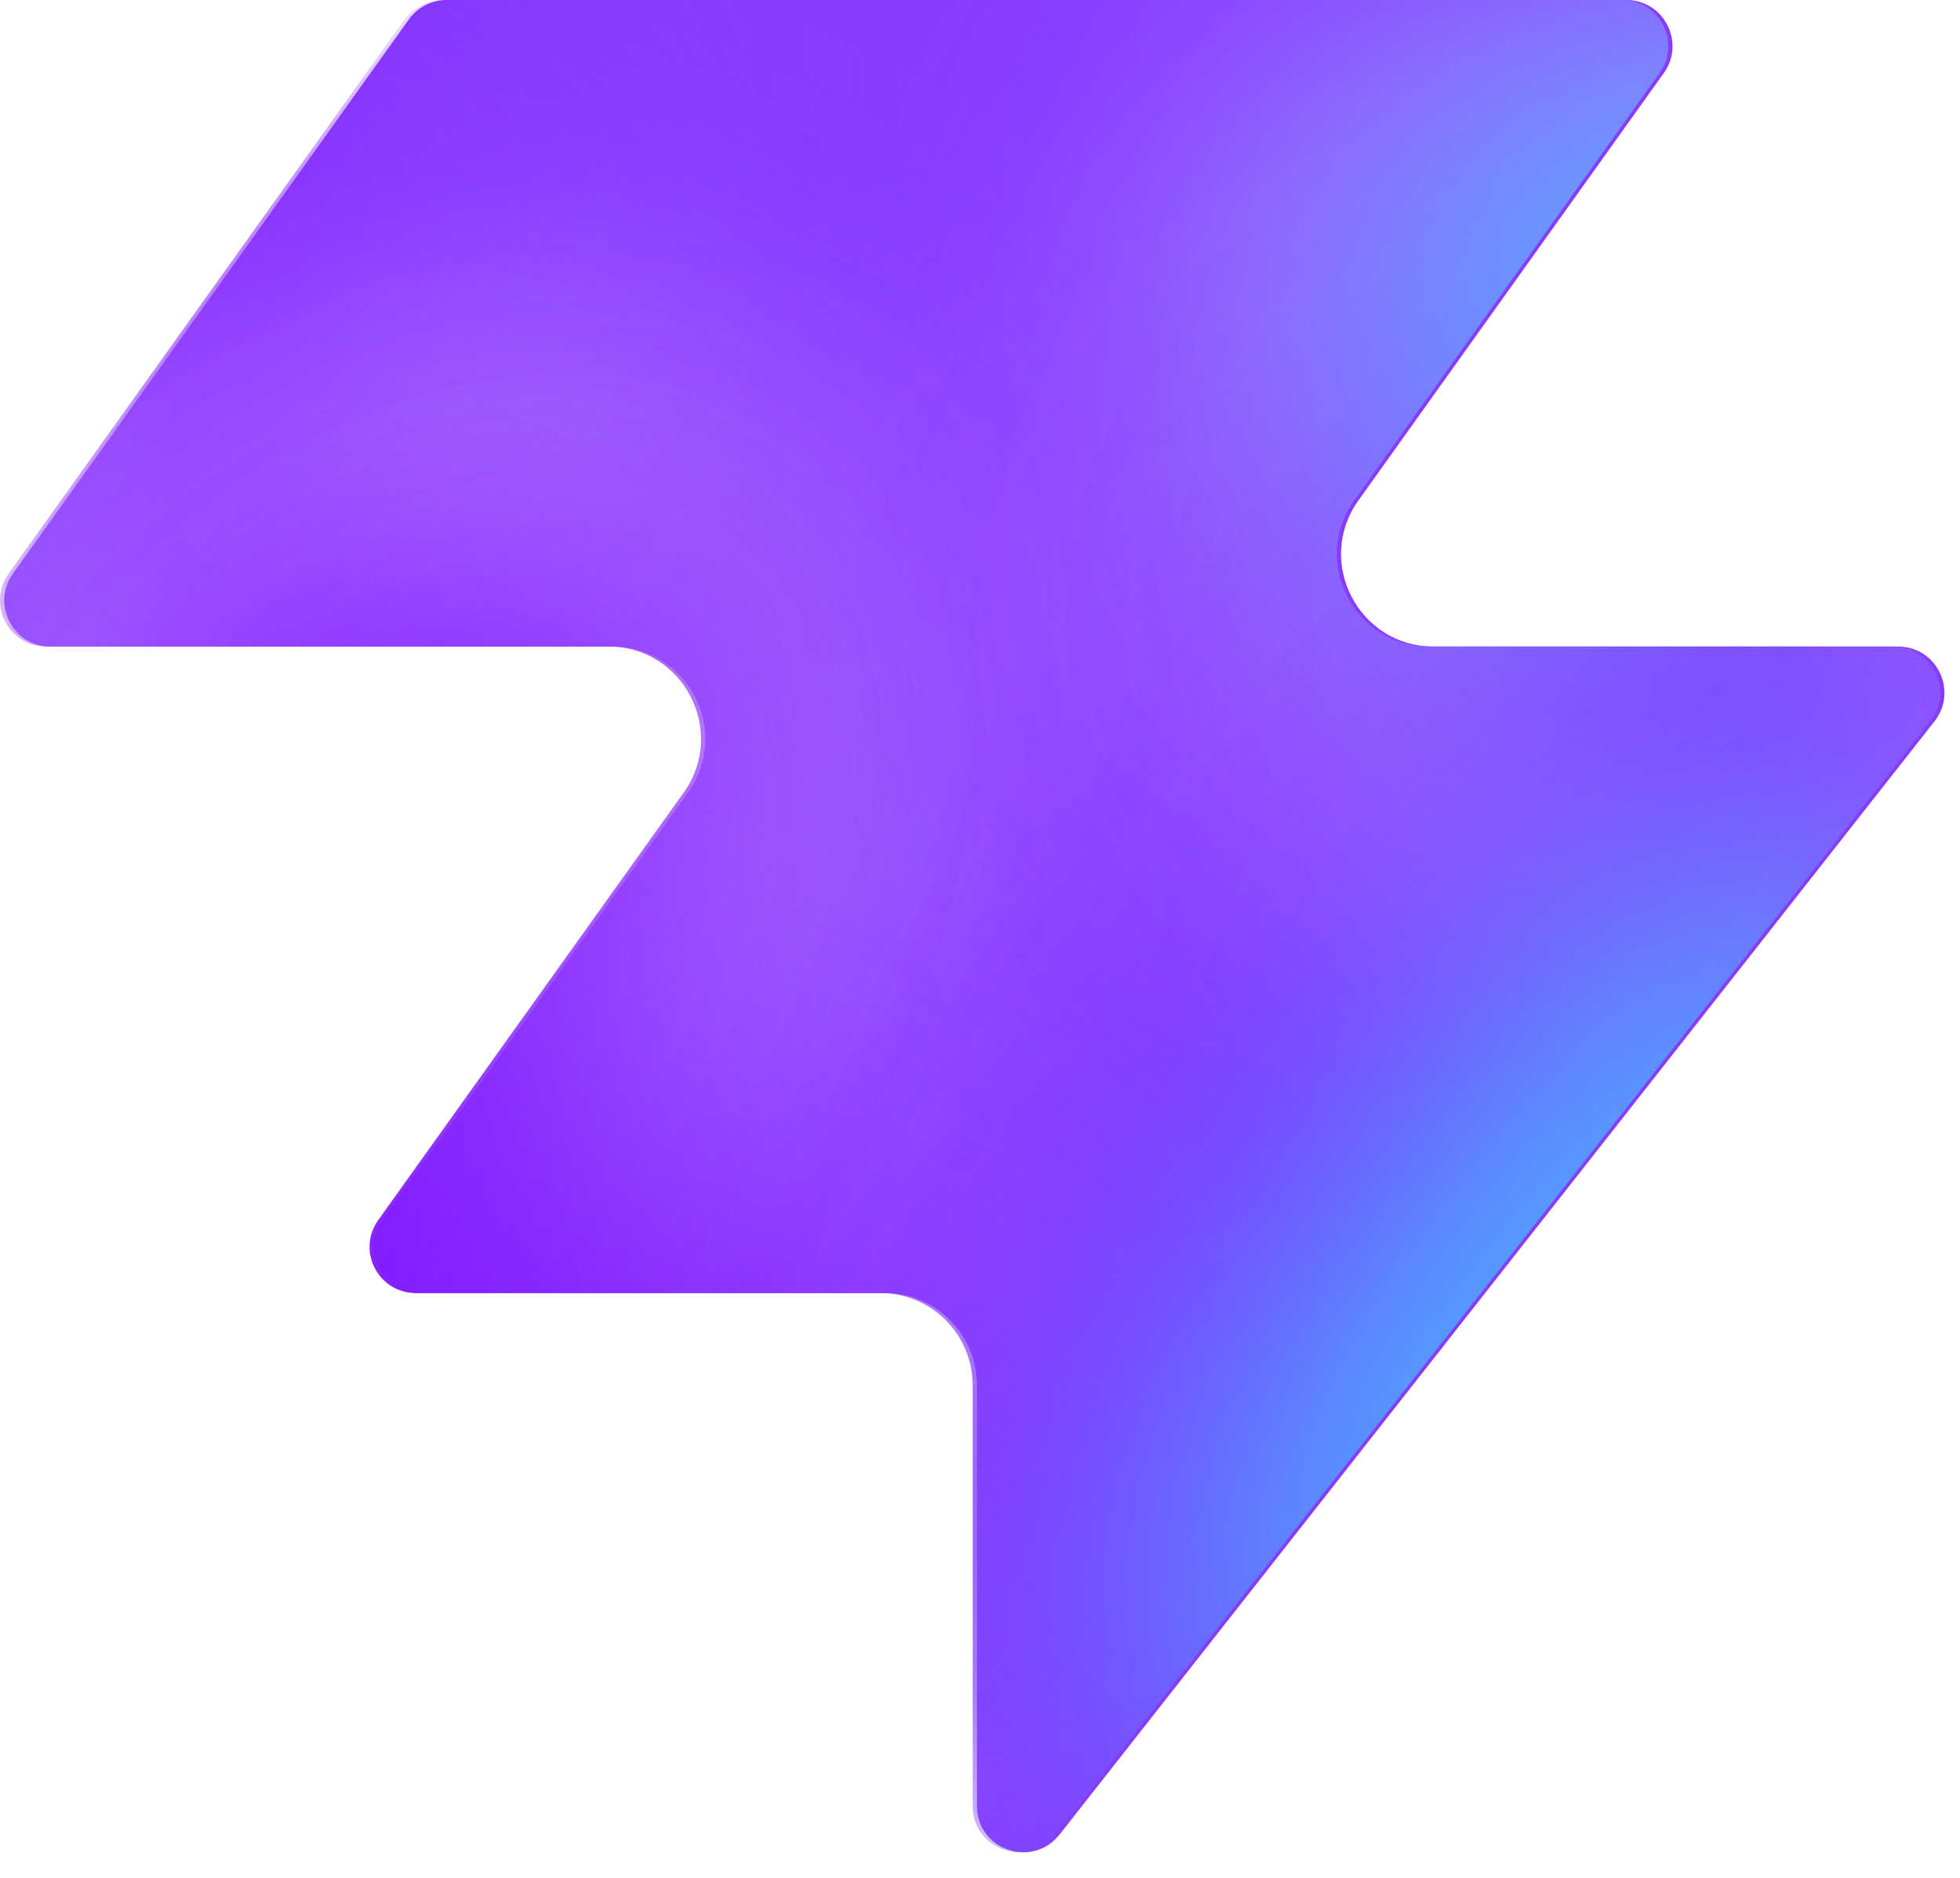
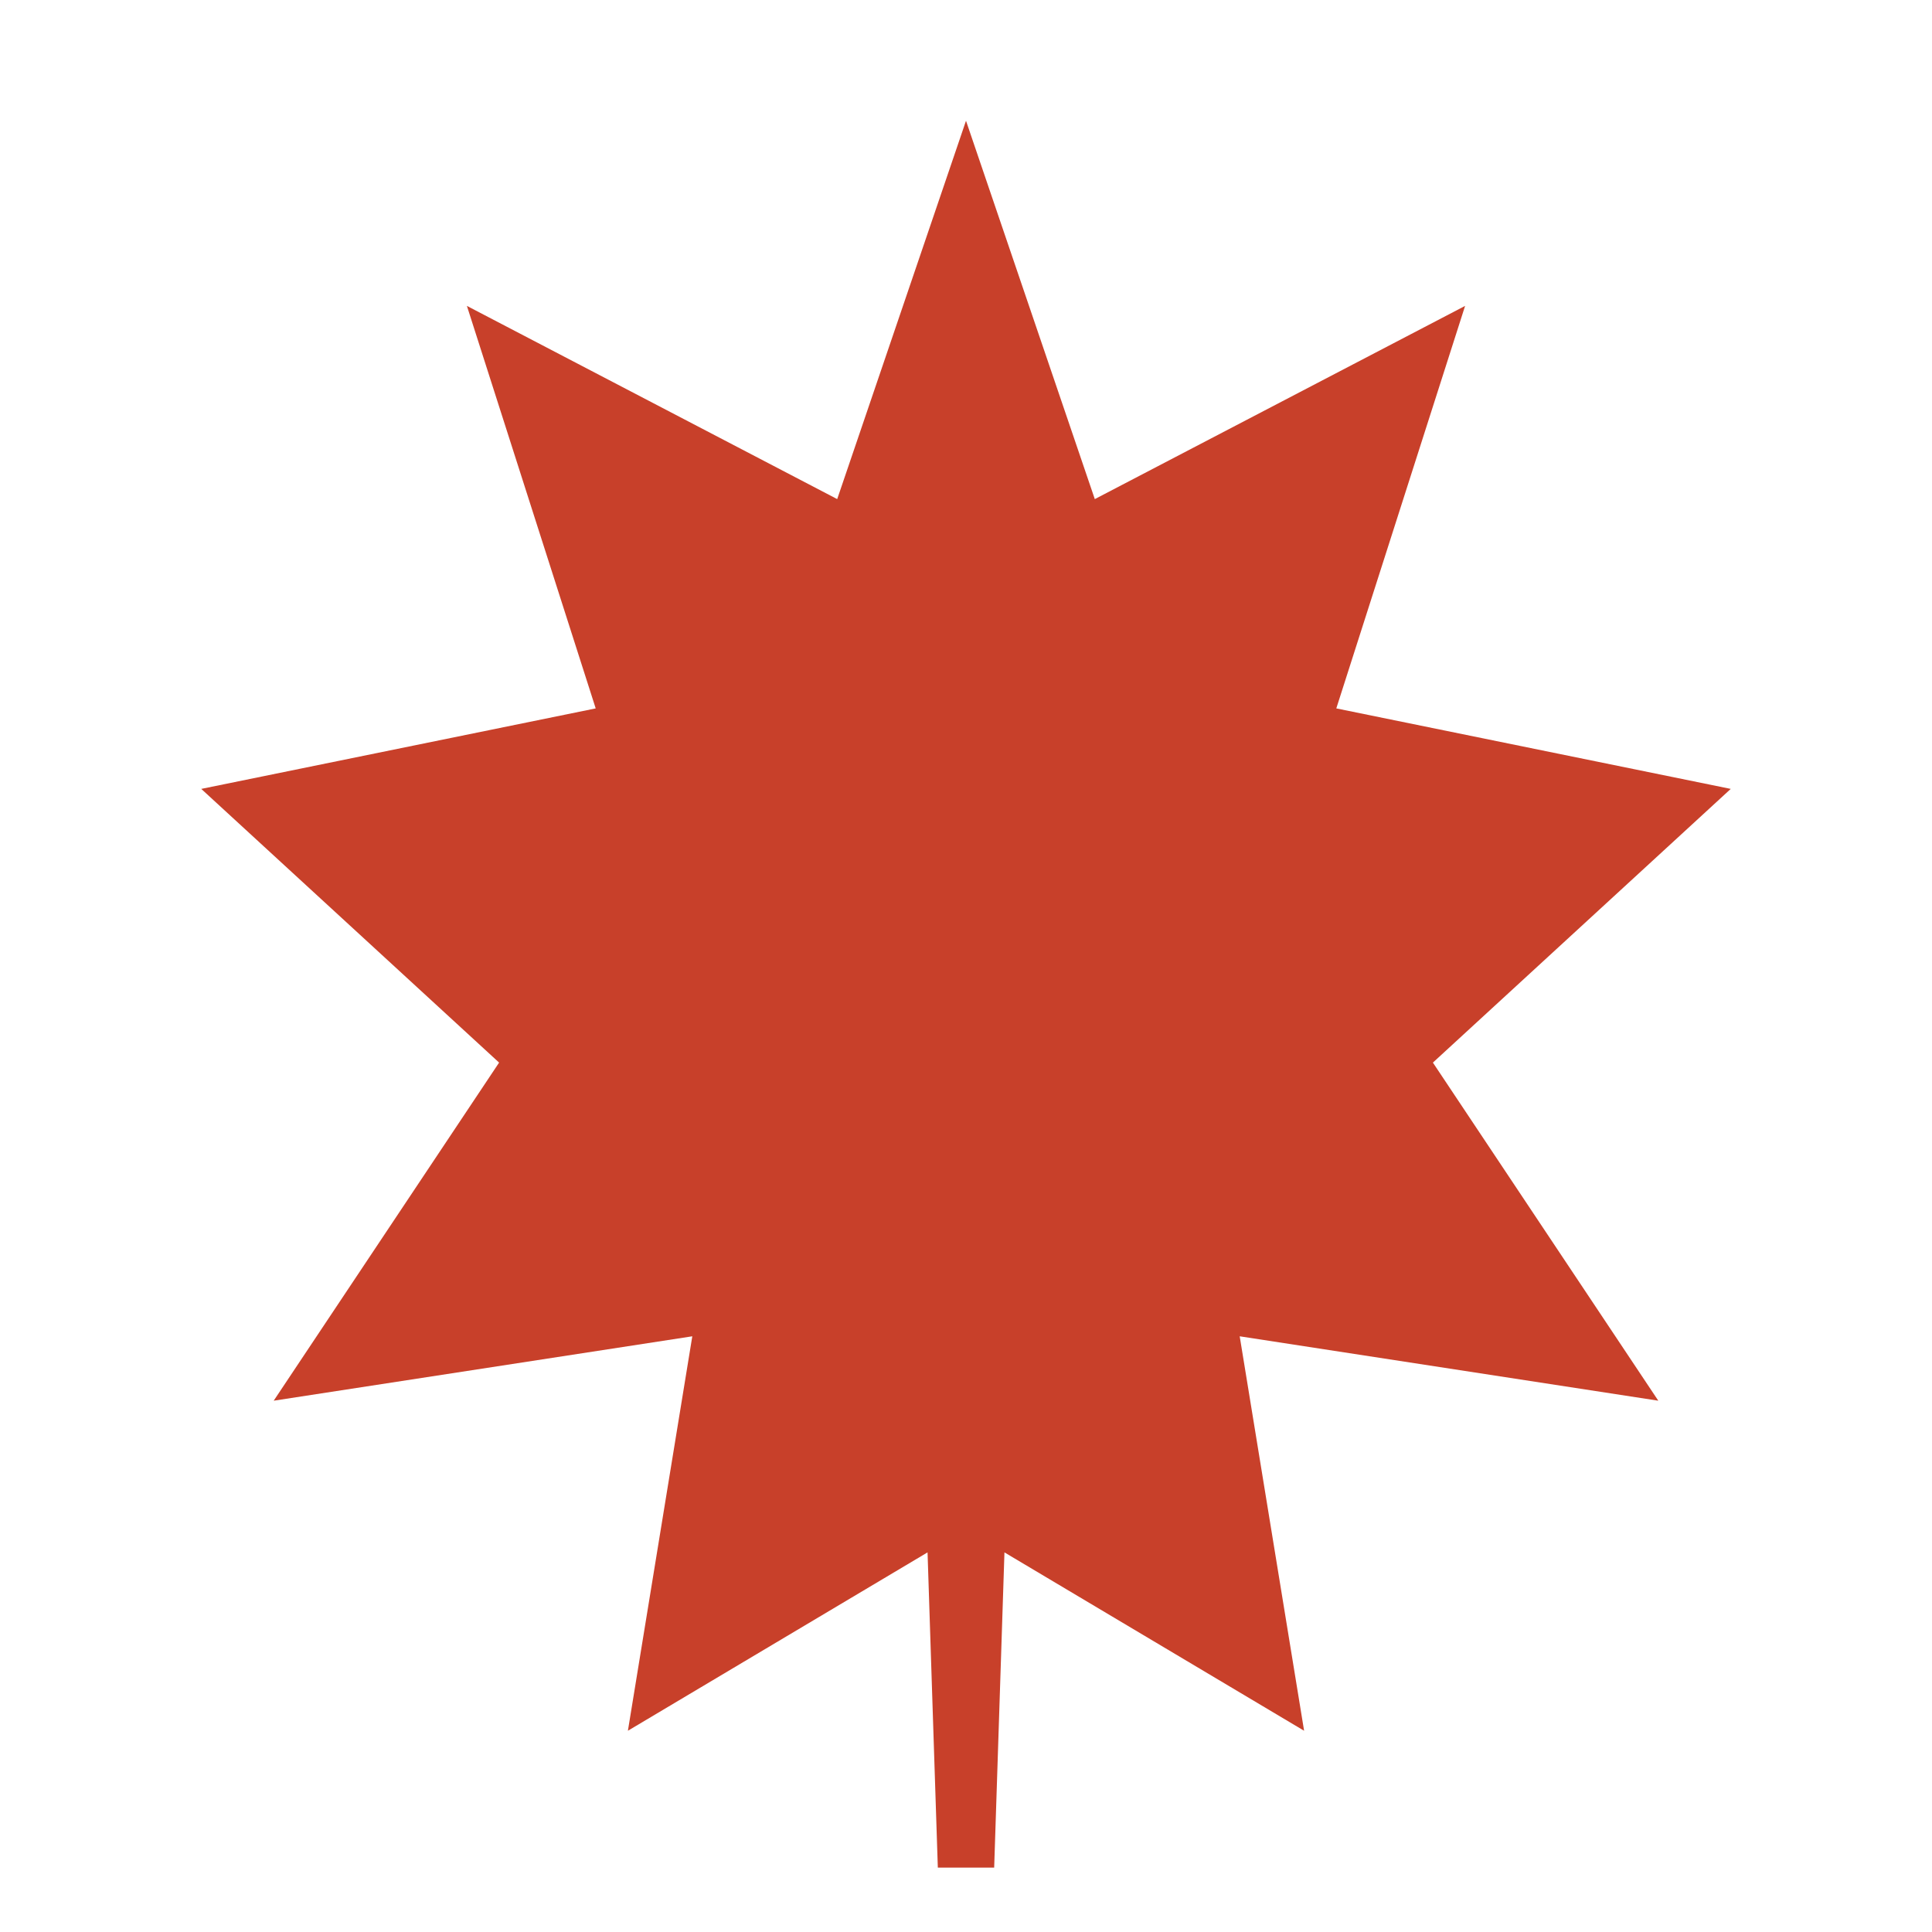
- <svg xmlns="http://www.w3.org/2000/svg" width="48" height="46" fill="none" viewBox="0 0 48 46">
-   <path fill="#863bff" d="M25.946 44.938c-.664.845-2.021.375-2.021-.698V33.937a2.26 2.26 0 0 0-2.262-2.262H10.287c-.92 0-1.456-1.04-.92-1.788l7.48-10.471c1.07-1.497 0-3.578-1.842-3.578H1.237c-.92 0-1.456-1.04-.92-1.788L10.013.474c.214-.297.556-.474.92-.474h28.894c.92 0 1.456 1.04.92 1.788l-7.48 10.471c-1.07 1.498 0 3.579 1.842 3.579h11.377c.943 0 1.473 1.088.89 1.83L25.947 44.94z" style="fill:#863bff;fill:color(display-p3 .525 .23 1);fill-opacity:1" />
-   <mask id="a" width="48" height="46" x="0" y="0" maskUnits="userSpaceOnUse" style="mask-type:alpha">
-     <path fill="#000" d="M25.842 44.938c-.664.844-2.021.375-2.021-.698V33.937a2.26 2.26 0 0 0-2.262-2.262H10.183c-.92 0-1.456-1.04-.92-1.788l7.48-10.471c1.07-1.498 0-3.579-1.842-3.579H1.133c-.92 0-1.456-1.04-.92-1.787L9.91.473c.214-.297.556-.474.92-.474h28.894c.92 0 1.456 1.04.92 1.788l-7.48 10.471c-1.07 1.498 0 3.578 1.842 3.578h11.377c.943 0 1.473 1.088.89 1.832L25.843 44.94z" style="fill:#000;fill-opacity:1" />
-   </mask>
-   <g mask="url(#a)">
-     <g filter="url(#b)">
-       <ellipse cx="5.508" cy="14.704" fill="#ede6ff" rx="5.508" ry="14.704" style="fill:#ede6ff;fill:color(display-p3 .927 .903 1);fill-opacity:1" transform="matrix(.00324 1 1 -.00324 -4.47 31.516)" />
-     </g>
-     <g filter="url(#c)">
-       <ellipse cx="10.399" cy="29.851" fill="#ede6ff" rx="10.399" ry="29.851" style="fill:#ede6ff;fill:color(display-p3 .927 .903 1);fill-opacity:1" transform="matrix(.00324 1 1 -.00324 -39.328 7.883)" />
-     </g>
-     <g filter="url(#d)">
-       <ellipse cx="5.508" cy="30.487" fill="#7e14ff" rx="5.508" ry="30.487" style="fill:#7e14ff;fill:color(display-p3 .492 .077 1);fill-opacity:1" transform="rotate(89.814 -25.913 -14.639)scale(1 -1)" />
-     </g>
-     <g filter="url(#e)">
-       <ellipse cx="5.508" cy="30.599" fill="#7e14ff" rx="5.508" ry="30.599" style="fill:#7e14ff;fill:color(display-p3 .492 .077 1);fill-opacity:1" transform="rotate(89.814 -32.644 -3.334)scale(1 -1)" />
-     </g>
-     <g filter="url(#f)">
-       <ellipse cx="5.508" cy="30.599" fill="#7e14ff" rx="5.508" ry="30.599" style="fill:#7e14ff;fill:color(display-p3 .492 .077 1);fill-opacity:1" transform="matrix(.00324 1 1 -.00324 -34.34 30.47)" />
-     </g>
-     <g filter="url(#g)">
-       <ellipse cx="14.072" cy="22.078" fill="#ede6ff" rx="14.072" ry="22.078" style="fill:#ede6ff;fill:color(display-p3 .927 .903 1);fill-opacity:1" transform="rotate(93.35 24.506 48.493)scale(-1 1)" />
-     </g>
-     <g filter="url(#h)">
-       <ellipse cx="3.47" cy="21.501" fill="#7e14ff" rx="3.47" ry="21.501" style="fill:#7e14ff;fill:color(display-p3 .492 .077 1);fill-opacity:1" transform="rotate(89.009 28.708 47.59)scale(-1 1)" />
-     </g>
-     <g filter="url(#i)">
-       <ellipse cx="3.47" cy="21.501" fill="#7e14ff" rx="3.47" ry="21.501" style="fill:#7e14ff;fill:color(display-p3 .492 .077 1);fill-opacity:1" transform="rotate(89.009 28.708 47.59)scale(-1 1)" />
-     </g>
-     <g filter="url(#j)">
-       <ellipse cx=".387" cy="8.972" fill="#7e14ff" rx="4.407" ry="29.108" style="fill:#7e14ff;fill:color(display-p3 .492 .077 1);fill-opacity:1" transform="rotate(39.51 .387 8.972)" />
-     </g>
-     <g filter="url(#k)">
-       <ellipse cx="47.523" cy="-6.092" fill="#7e14ff" rx="4.407" ry="29.108" style="fill:#7e14ff;fill:color(display-p3 .492 .077 1);fill-opacity:1" transform="rotate(37.892 47.523 -6.092)" />
-     </g>
-     <g filter="url(#l)">
-       <ellipse cx="41.412" cy="6.333" fill="#47bfff" rx="5.971" ry="9.665" style="fill:#47bfff;fill:color(display-p3 .28 .748 1);fill-opacity:1" transform="rotate(37.892 41.412 6.333)" />
-     </g>
-     <g filter="url(#m)">
-       <ellipse cx="-1.879" cy="38.332" fill="#7e14ff" rx="4.407" ry="29.108" style="fill:#7e14ff;fill:color(display-p3 .492 .077 1);fill-opacity:1" transform="rotate(37.892 -1.88 38.332)" />
-     </g>
-     <g filter="url(#n)">
-       <ellipse cx="-1.879" cy="38.332" fill="#7e14ff" rx="4.407" ry="29.108" style="fill:#7e14ff;fill:color(display-p3 .492 .077 1);fill-opacity:1" transform="rotate(37.892 -1.88 38.332)" />
-     </g>
-     <g filter="url(#o)">
-       <ellipse cx="35.651" cy="29.907" fill="#7e14ff" rx="4.407" ry="29.108" style="fill:#7e14ff;fill:color(display-p3 .492 .077 1);fill-opacity:1" transform="rotate(37.892 35.651 29.907)" />
-     </g>
-     <g filter="url(#p)">
-       <ellipse cx="38.418" cy="32.4" fill="#47bfff" rx="5.971" ry="15.297" style="fill:#47bfff;fill:color(display-p3 .28 .748 1);fill-opacity:1" transform="rotate(37.892 38.418 32.4)" />
-     </g>
-   </g>
-   <defs>
-     <filter id="b" width="60.045" height="41.654" x="-19.77" y="16.149" color-interpolation-filters="sRGB" filterUnits="userSpaceOnUse">
-       <feFlood flood-opacity="0" result="BackgroundImageFix" />
-       <feBlend in="SourceGraphic" in2="BackgroundImageFix" result="shape" />
-       <feGaussianBlur result="effect1_foregroundBlur_2002_17158" stdDeviation="7.659" />
-     </filter>
-     <filter id="c" width="90.34" height="51.437" x="-54.613" y="-7.533" color-interpolation-filters="sRGB" filterUnits="userSpaceOnUse">
-       <feFlood flood-opacity="0" result="BackgroundImageFix" />
-       <feBlend in="SourceGraphic" in2="BackgroundImageFix" result="shape" />
-       <feGaussianBlur result="effect1_foregroundBlur_2002_17158" stdDeviation="7.659" />
-     </filter>
-     <filter id="d" width="79.355" height="29.4" x="-49.64" y="2.03" color-interpolation-filters="sRGB" filterUnits="userSpaceOnUse">
-       <feFlood flood-opacity="0" result="BackgroundImageFix" />
-       <feBlend in="SourceGraphic" in2="BackgroundImageFix" result="shape" />
-       <feGaussianBlur result="effect1_foregroundBlur_2002_17158" stdDeviation="4.596" />
-     </filter>
-     <filter id="e" width="79.579" height="29.4" x="-45.045" y="20.029" color-interpolation-filters="sRGB" filterUnits="userSpaceOnUse">
-       <feFlood flood-opacity="0" result="BackgroundImageFix" />
-       <feBlend in="SourceGraphic" in2="BackgroundImageFix" result="shape" />
-       <feGaussianBlur result="effect1_foregroundBlur_2002_17158" stdDeviation="4.596" />
-     </filter>
-     <filter id="f" width="79.579" height="29.4" x="-43.513" y="21.178" color-interpolation-filters="sRGB" filterUnits="userSpaceOnUse">
-       <feFlood flood-opacity="0" result="BackgroundImageFix" />
-       <feBlend in="SourceGraphic" in2="BackgroundImageFix" result="shape" />
-       <feGaussianBlur result="effect1_foregroundBlur_2002_17158" stdDeviation="4.596" />
-     </filter>
-     <filter id="g" width="74.749" height="58.852" x="15.756" y="-17.901" color-interpolation-filters="sRGB" filterUnits="userSpaceOnUse">
-       <feFlood flood-opacity="0" result="BackgroundImageFix" />
-       <feBlend in="SourceGraphic" in2="BackgroundImageFix" result="shape" />
-       <feGaussianBlur result="effect1_foregroundBlur_2002_17158" stdDeviation="7.659" />
-     </filter>
-     <filter id="h" width="61.377" height="25.362" x="23.548" y="2.284" color-interpolation-filters="sRGB" filterUnits="userSpaceOnUse">
-       <feFlood flood-opacity="0" result="BackgroundImageFix" />
-       <feBlend in="SourceGraphic" in2="BackgroundImageFix" result="shape" />
-       <feGaussianBlur result="effect1_foregroundBlur_2002_17158" stdDeviation="4.596" />
-     </filter>
-     <filter id="i" width="61.377" height="25.362" x="23.548" y="2.284" color-interpolation-filters="sRGB" filterUnits="userSpaceOnUse">
-       <feFlood flood-opacity="0" result="BackgroundImageFix" />
-       <feBlend in="SourceGraphic" in2="BackgroundImageFix" result="shape" />
-       <feGaussianBlur result="effect1_foregroundBlur_2002_17158" stdDeviation="4.596" />
-     </filter>
-     <filter id="j" width="56.045" height="63.649" x="-27.636" y="-22.853" color-interpolation-filters="sRGB" filterUnits="userSpaceOnUse">
-       <feFlood flood-opacity="0" result="BackgroundImageFix" />
-       <feBlend in="SourceGraphic" in2="BackgroundImageFix" result="shape" />
-       <feGaussianBlur result="effect1_foregroundBlur_2002_17158" stdDeviation="4.596" />
-     </filter>
-     <filter id="k" width="54.814" height="64.646" x="20.116" y="-38.415" color-interpolation-filters="sRGB" filterUnits="userSpaceOnUse">
-       <feFlood flood-opacity="0" result="BackgroundImageFix" />
-       <feBlend in="SourceGraphic" in2="BackgroundImageFix" result="shape" />
-       <feGaussianBlur result="effect1_foregroundBlur_2002_17158" stdDeviation="4.596" />
-     </filter>
-     <filter id="l" width="33.541" height="35.313" x="24.641" y="-11.323" color-interpolation-filters="sRGB" filterUnits="userSpaceOnUse">
-       <feFlood flood-opacity="0" result="BackgroundImageFix" />
-       <feBlend in="SourceGraphic" in2="BackgroundImageFix" result="shape" />
-       <feGaussianBlur result="effect1_foregroundBlur_2002_17158" stdDeviation="4.596" />
-     </filter>
-     <filter id="m" width="54.814" height="64.646" x="-29.286" y="6.009" color-interpolation-filters="sRGB" filterUnits="userSpaceOnUse">
-       <feFlood flood-opacity="0" result="BackgroundImageFix" />
-       <feBlend in="SourceGraphic" in2="BackgroundImageFix" result="shape" />
-       <feGaussianBlur result="effect1_foregroundBlur_2002_17158" stdDeviation="4.596" />
-     </filter>
-     <filter id="n" width="54.814" height="64.646" x="-29.286" y="6.009" color-interpolation-filters="sRGB" filterUnits="userSpaceOnUse">
-       <feFlood flood-opacity="0" result="BackgroundImageFix" />
-       <feBlend in="SourceGraphic" in2="BackgroundImageFix" result="shape" />
-       <feGaussianBlur result="effect1_foregroundBlur_2002_17158" stdDeviation="4.596" />
-     </filter>
-     <filter id="o" width="54.814" height="64.646" x="8.244" y="-2.416" color-interpolation-filters="sRGB" filterUnits="userSpaceOnUse">
-       <feFlood flood-opacity="0" result="BackgroundImageFix" />
-       <feBlend in="SourceGraphic" in2="BackgroundImageFix" result="shape" />
-       <feGaussianBlur result="effect1_foregroundBlur_2002_17158" stdDeviation="4.596" />
-     </filter>
-     <filter id="p" width="39.409" height="43.623" x="18.713" y="10.588" color-interpolation-filters="sRGB" filterUnits="userSpaceOnUse">
-       <feFlood flood-opacity="0" result="BackgroundImageFix" />
-       <feBlend in="SourceGraphic" in2="BackgroundImageFix" result="shape" />
-       <feGaussianBlur result="effect1_foregroundBlur_2002_17158" stdDeviation="4.596" />
-     </filter>
-   </defs>
+ <svg xmlns="http://www.w3.org/2000/svg" viewBox="0 0 24 24">
+   <path fill="#c8402a" d="M12 1.5L13.6 6.2L18.2 3.8L16.6 8.8L21.5 9.8L17.8 13.2L20.6 17.4L15.4 16.6L16.2 21.5L12 19L7.8 21.5L8.6 16.6L3.4 17.4L6.2 13.2L2.5 9.8L7.4 8.8L5.8 3.8L10.4 6.2ZM11.5 18.6L12.5 18.6L12.35 23.2L11.65 23.2Z" />
</svg>
